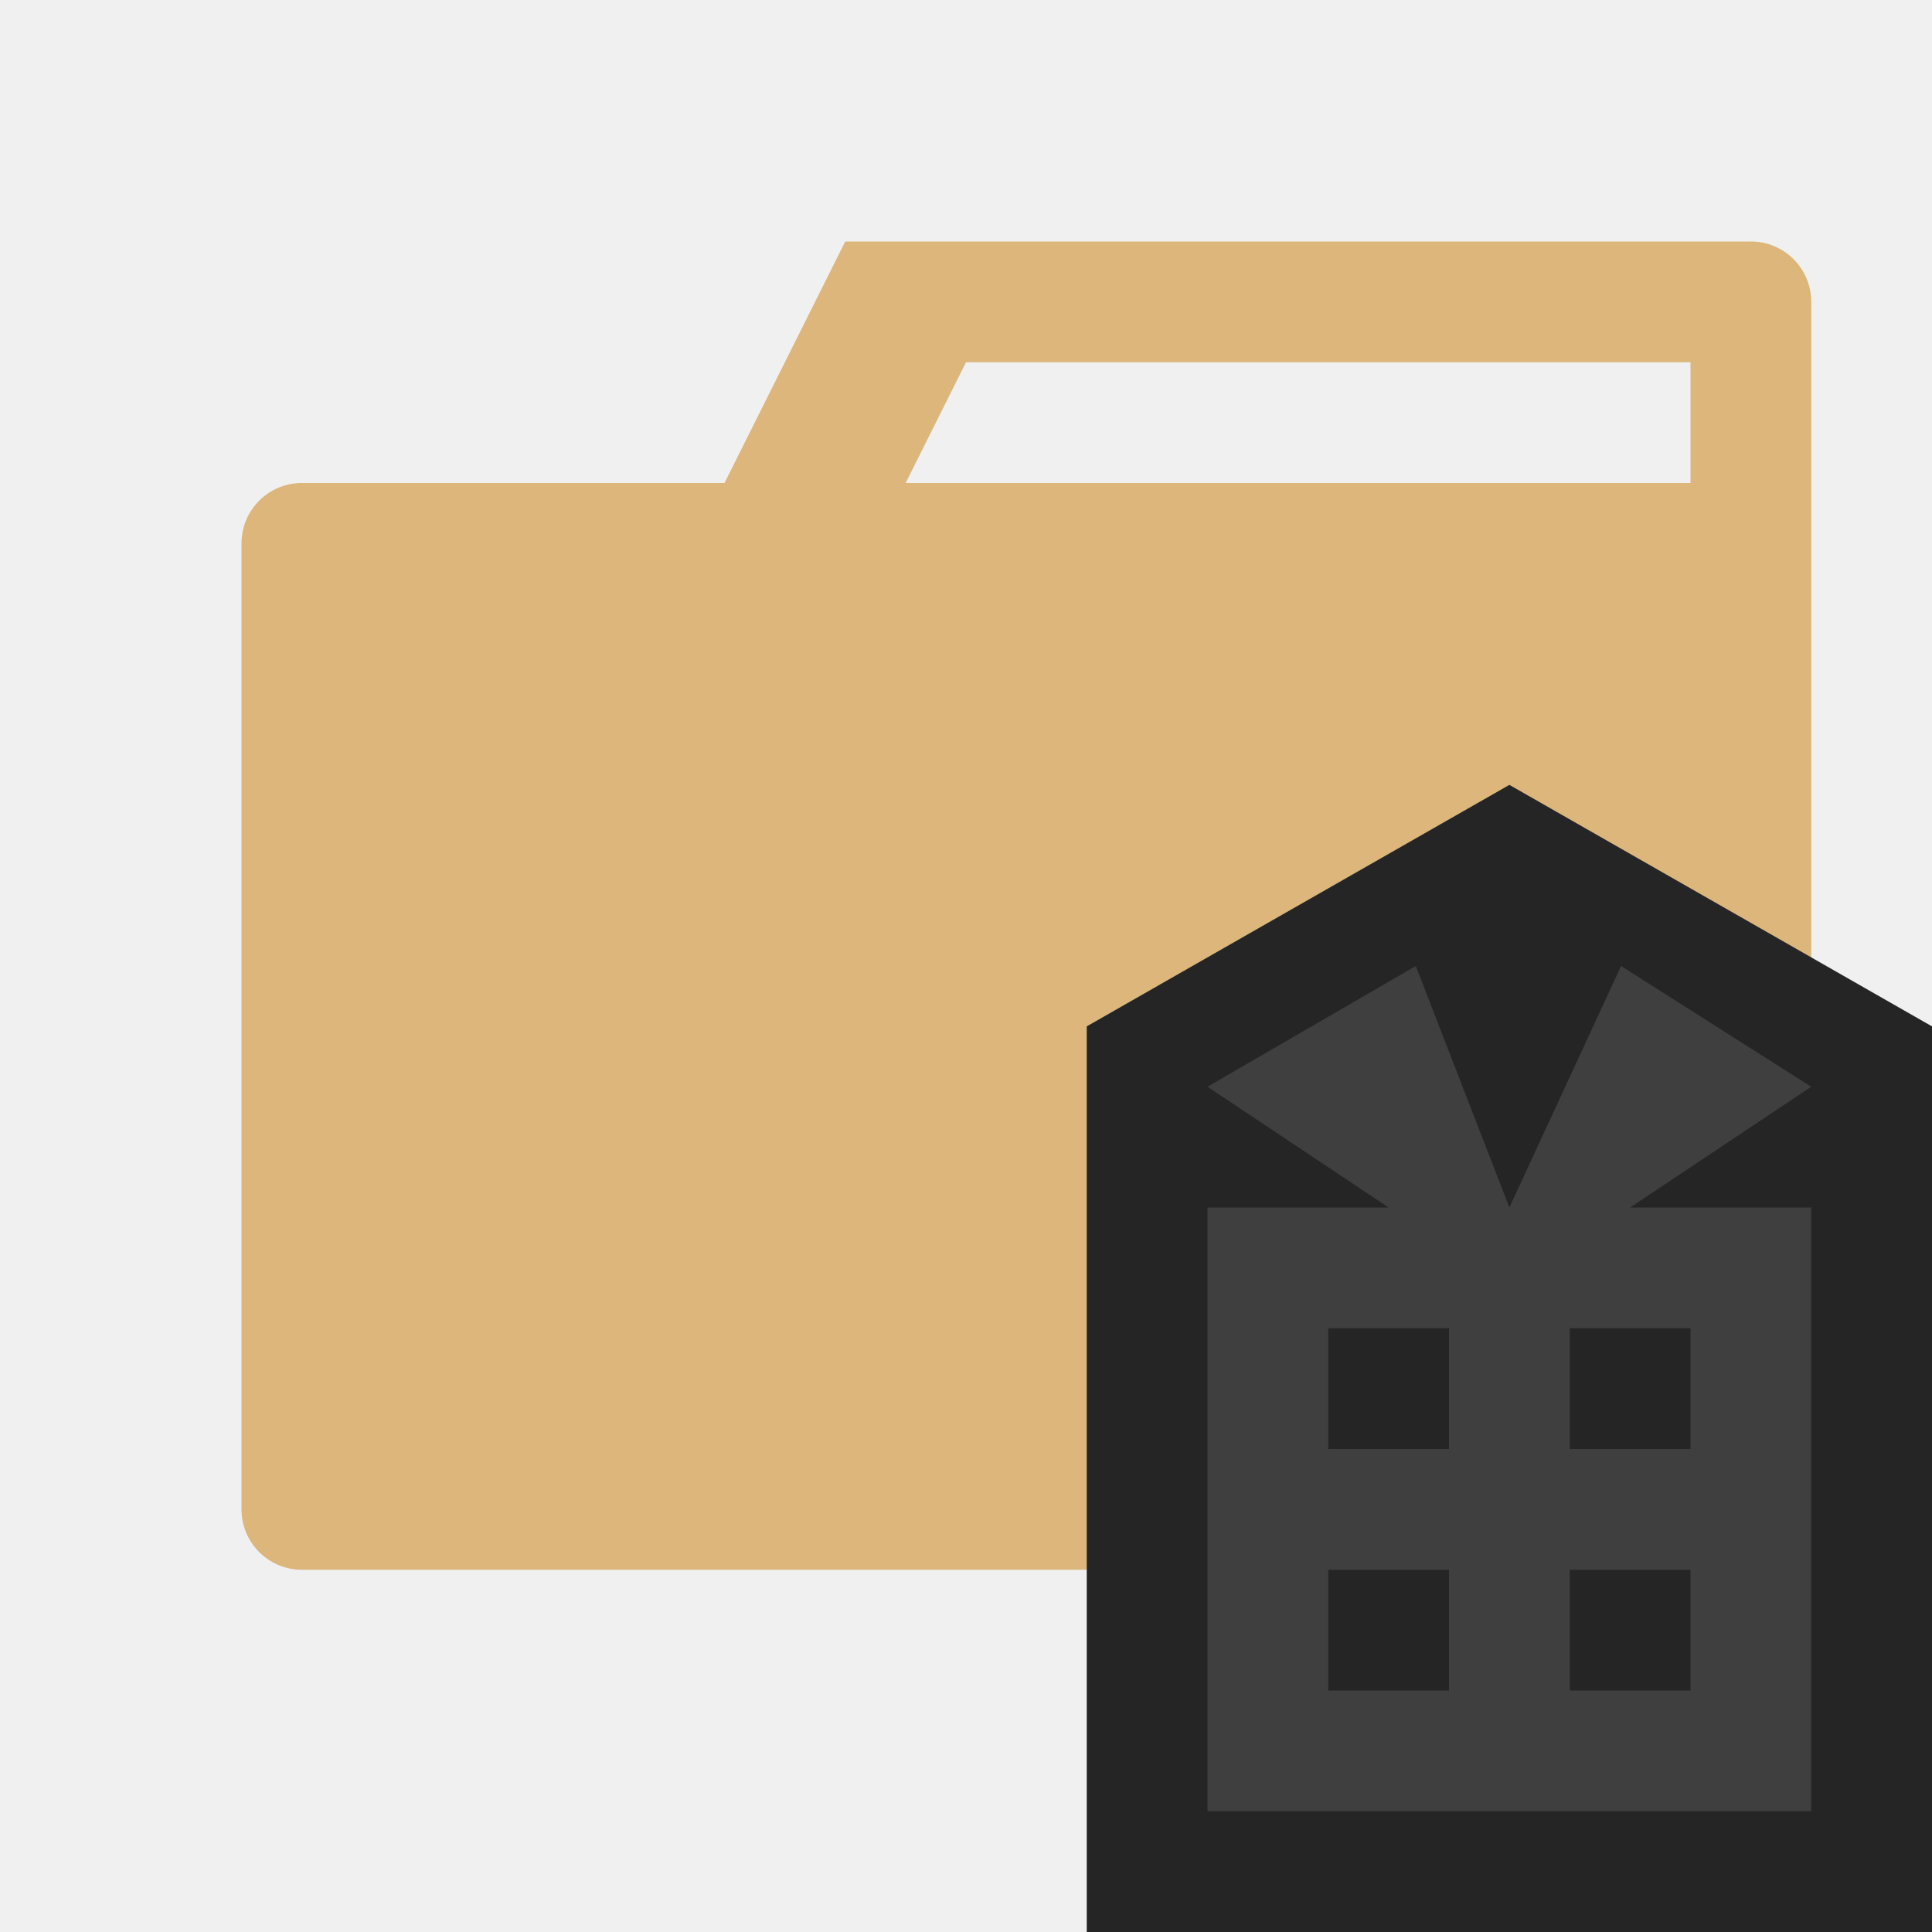
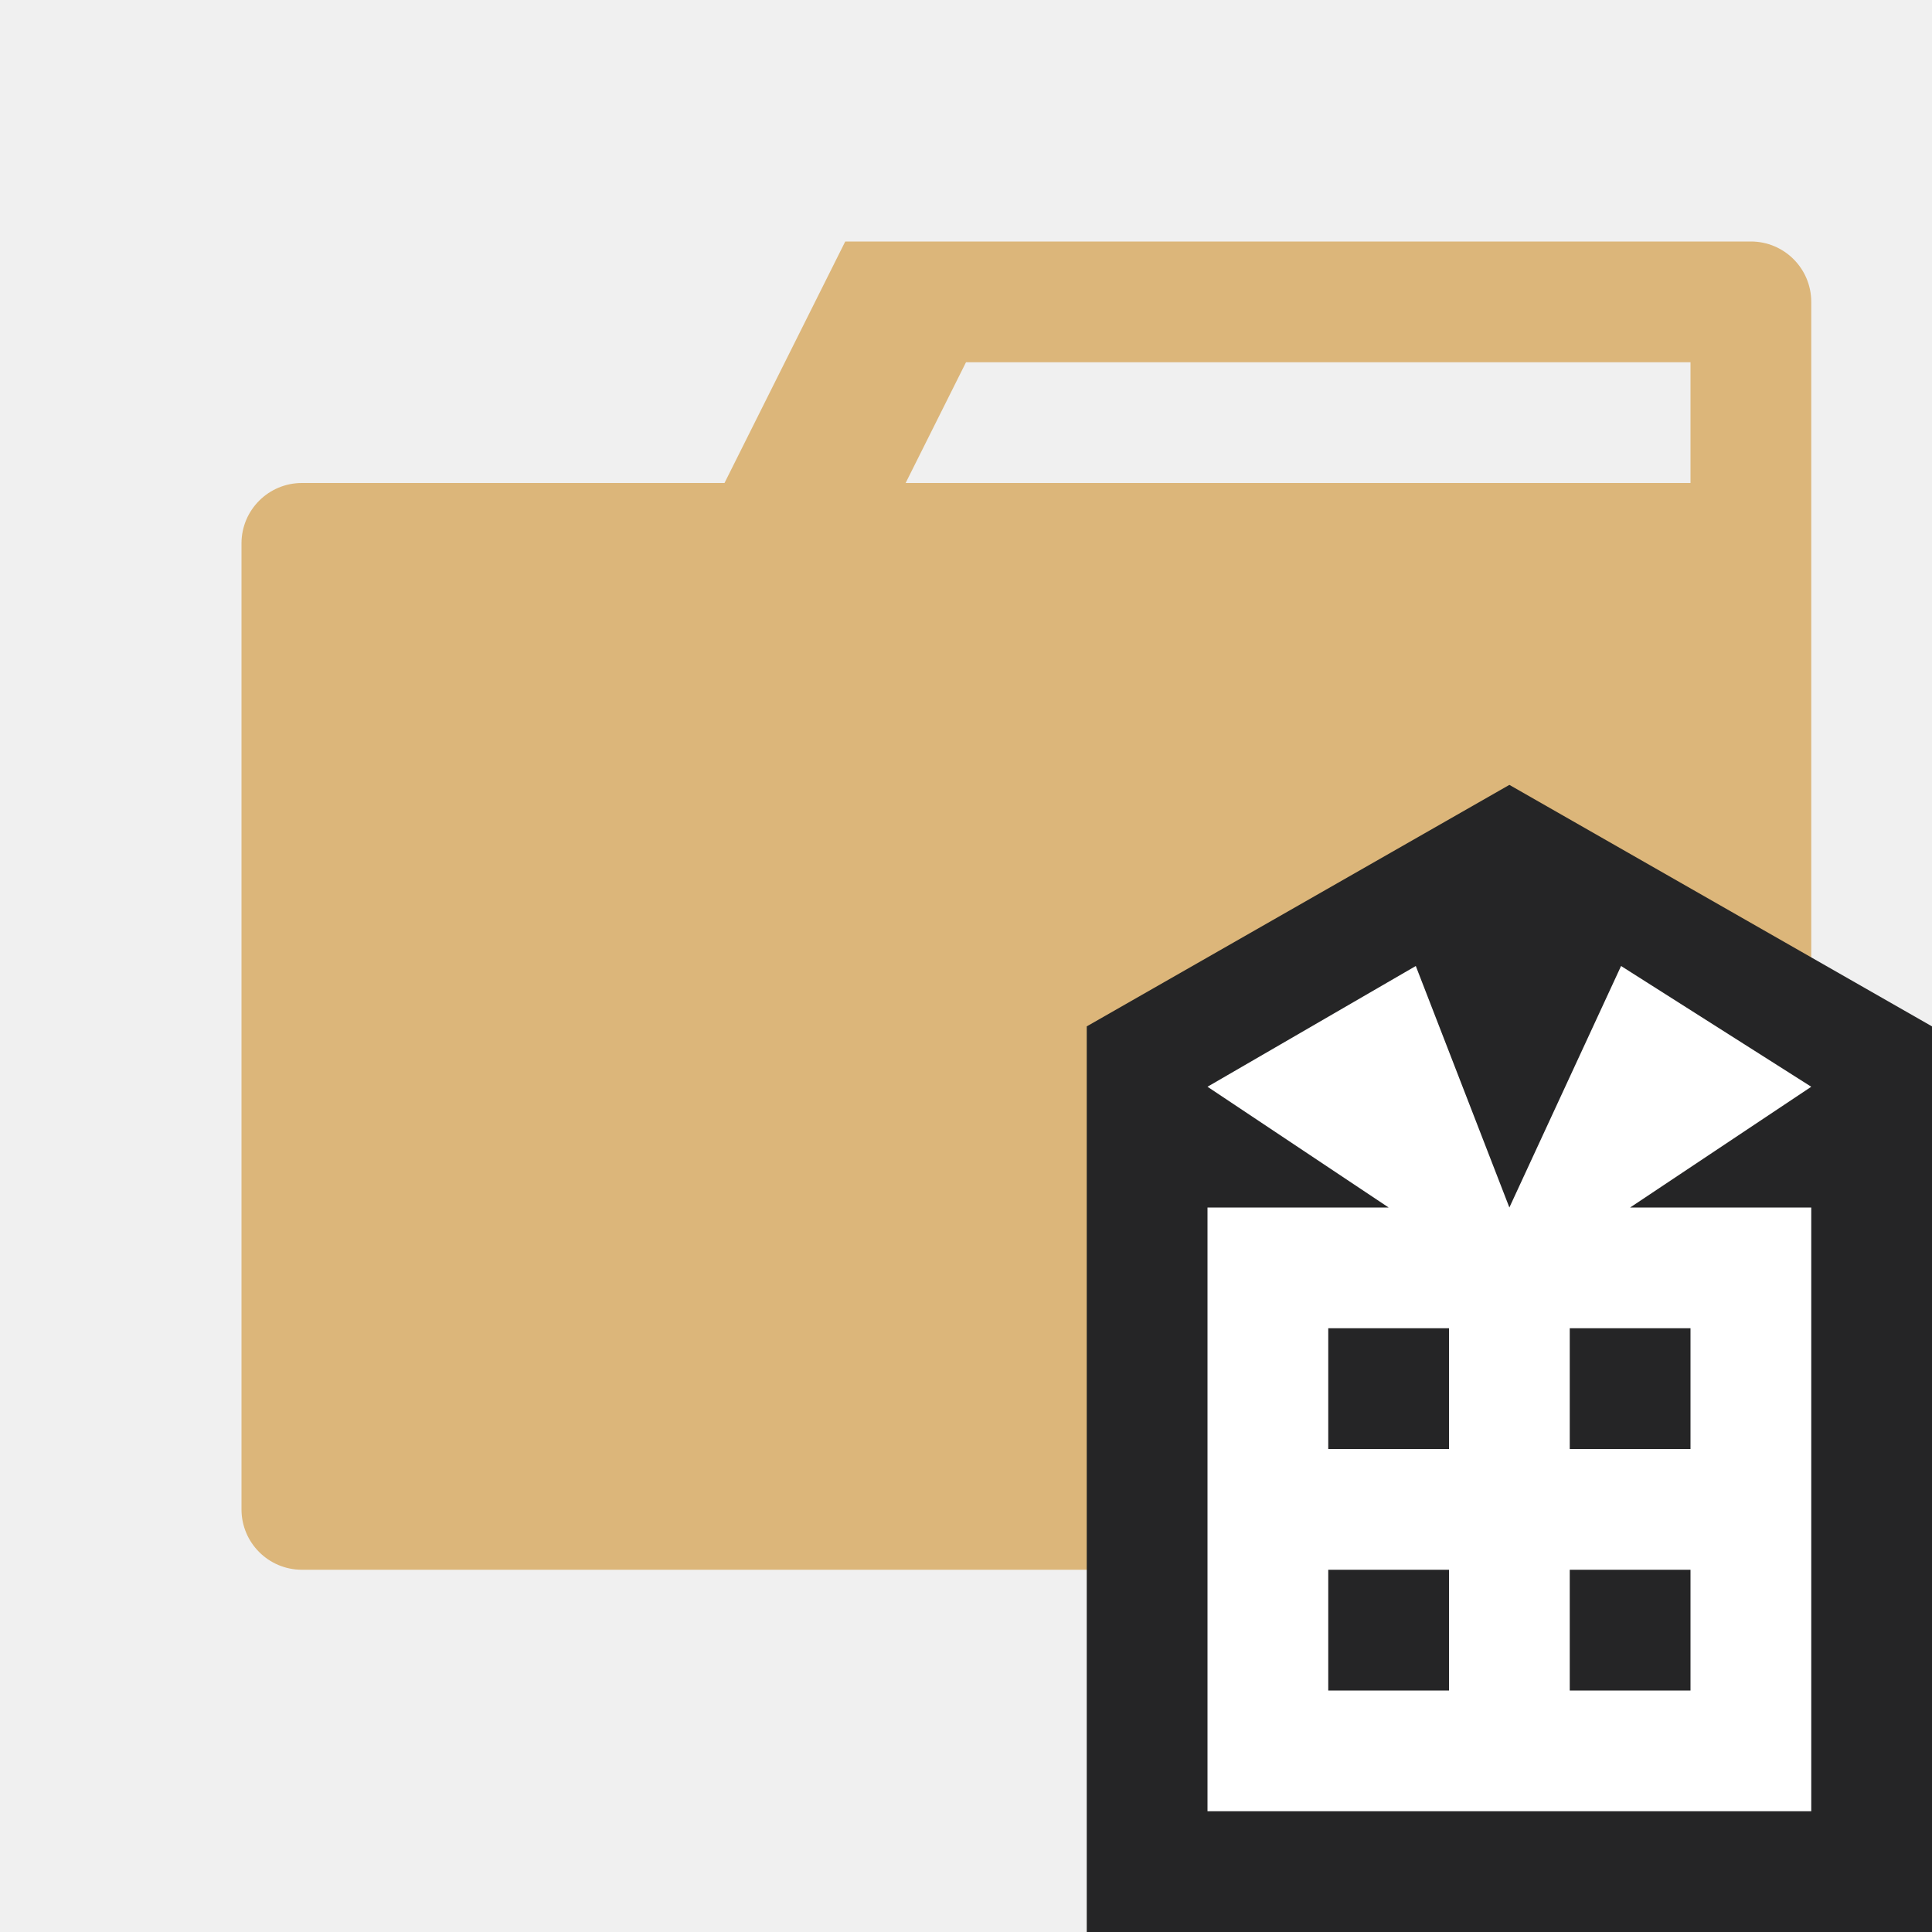
<svg xmlns="http://www.w3.org/2000/svg" viewBox="0 0 32 32">
  <defs>
-     <style>.cls-1{fill:#dcb67a;}.cls-2{fill:#252526;}.cls-3{fill:#3f3f40;}</style>
+     <style>.cls-1{fill:#dcb67a;}.cls-2{fill:#252526;}.cls-3{fill:#fff;}</style>
  </defs>
  <g id="Bases">
    <path class="cls-1" d="M30,5V25a1,1,0,0,1-1,1H5a1,1,0,0,1-1-1V9A1,1,0,0,1,5,8h7l2-4H29A1,1,0,0,1,30,5ZM28,8V6H16L15,8Z" />
  </g>
  <g id="Overlays">
    <polygon class="cls-2" points="18 17 25 13 32 17 32 32 18 32 18 17" />
    <path class="cls-3" d="M30,18l-3.15-2L25,20l-1.55-4L20,18l3,2H20V30H30V20H27ZM24,28H22V26h2Zm0-4H22V22h2Zm4,4H26V26h2Zm0-6v2H26V22Z" />
  </g>
</svg>
